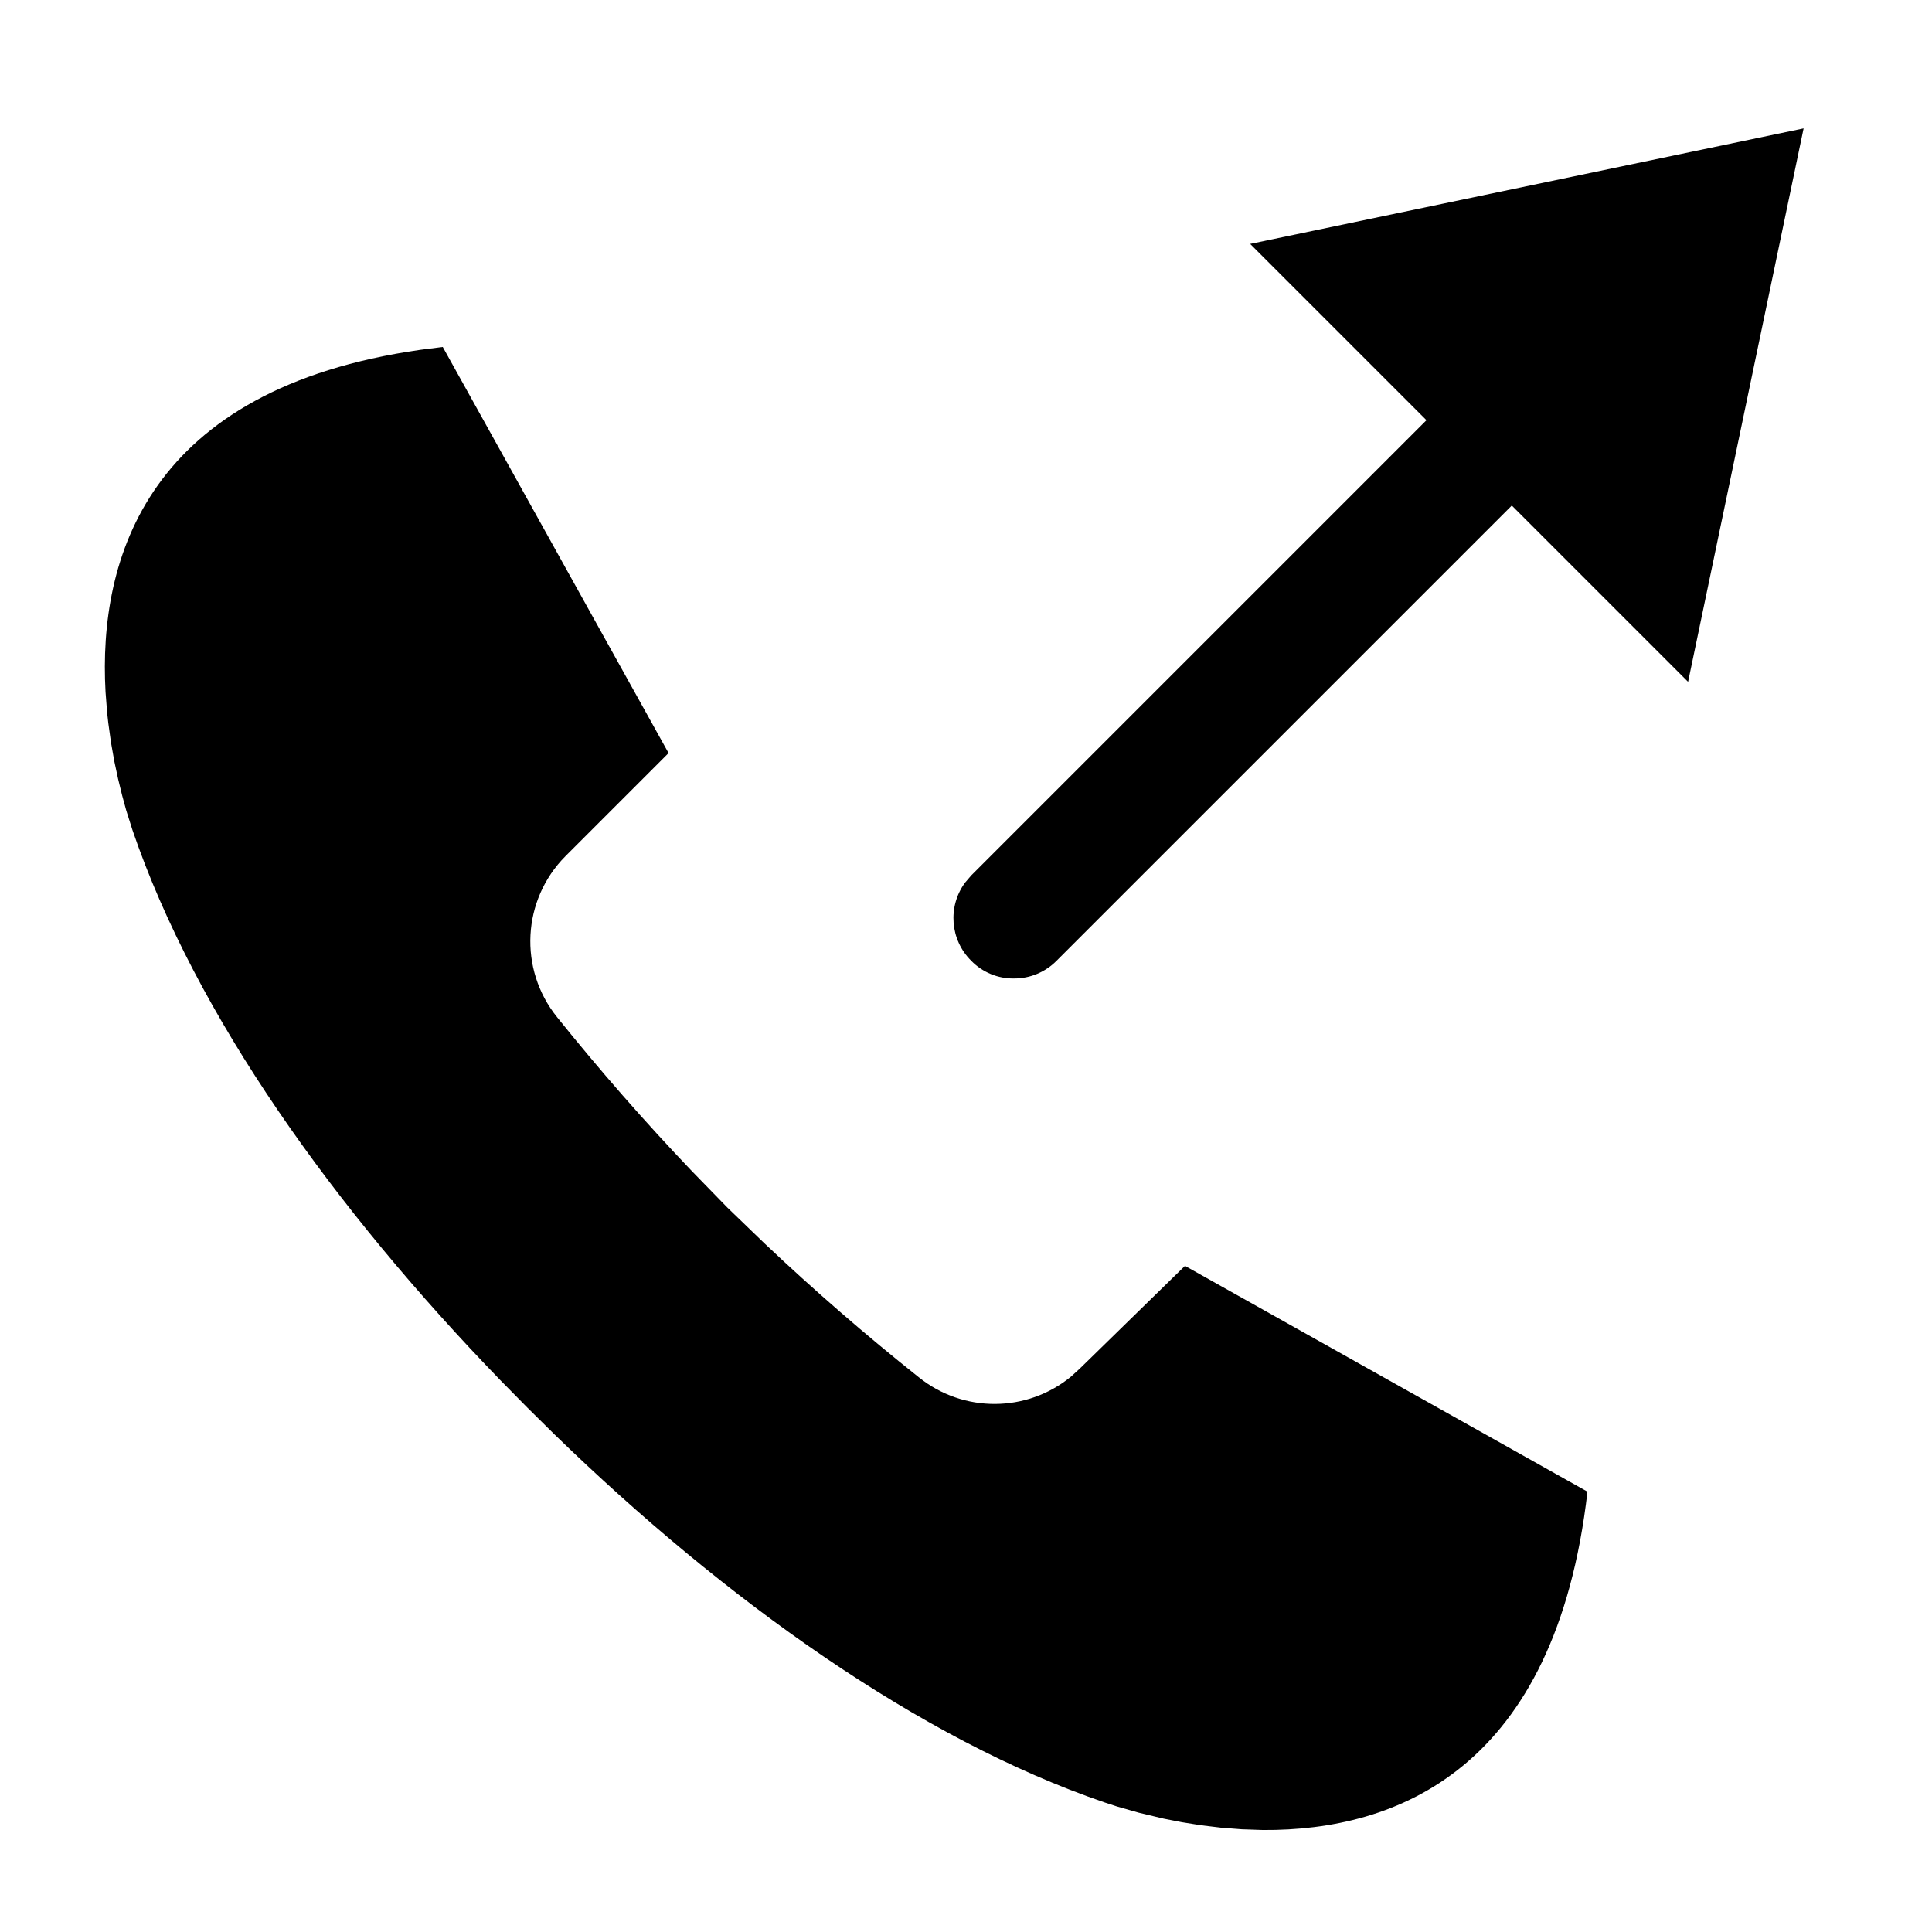
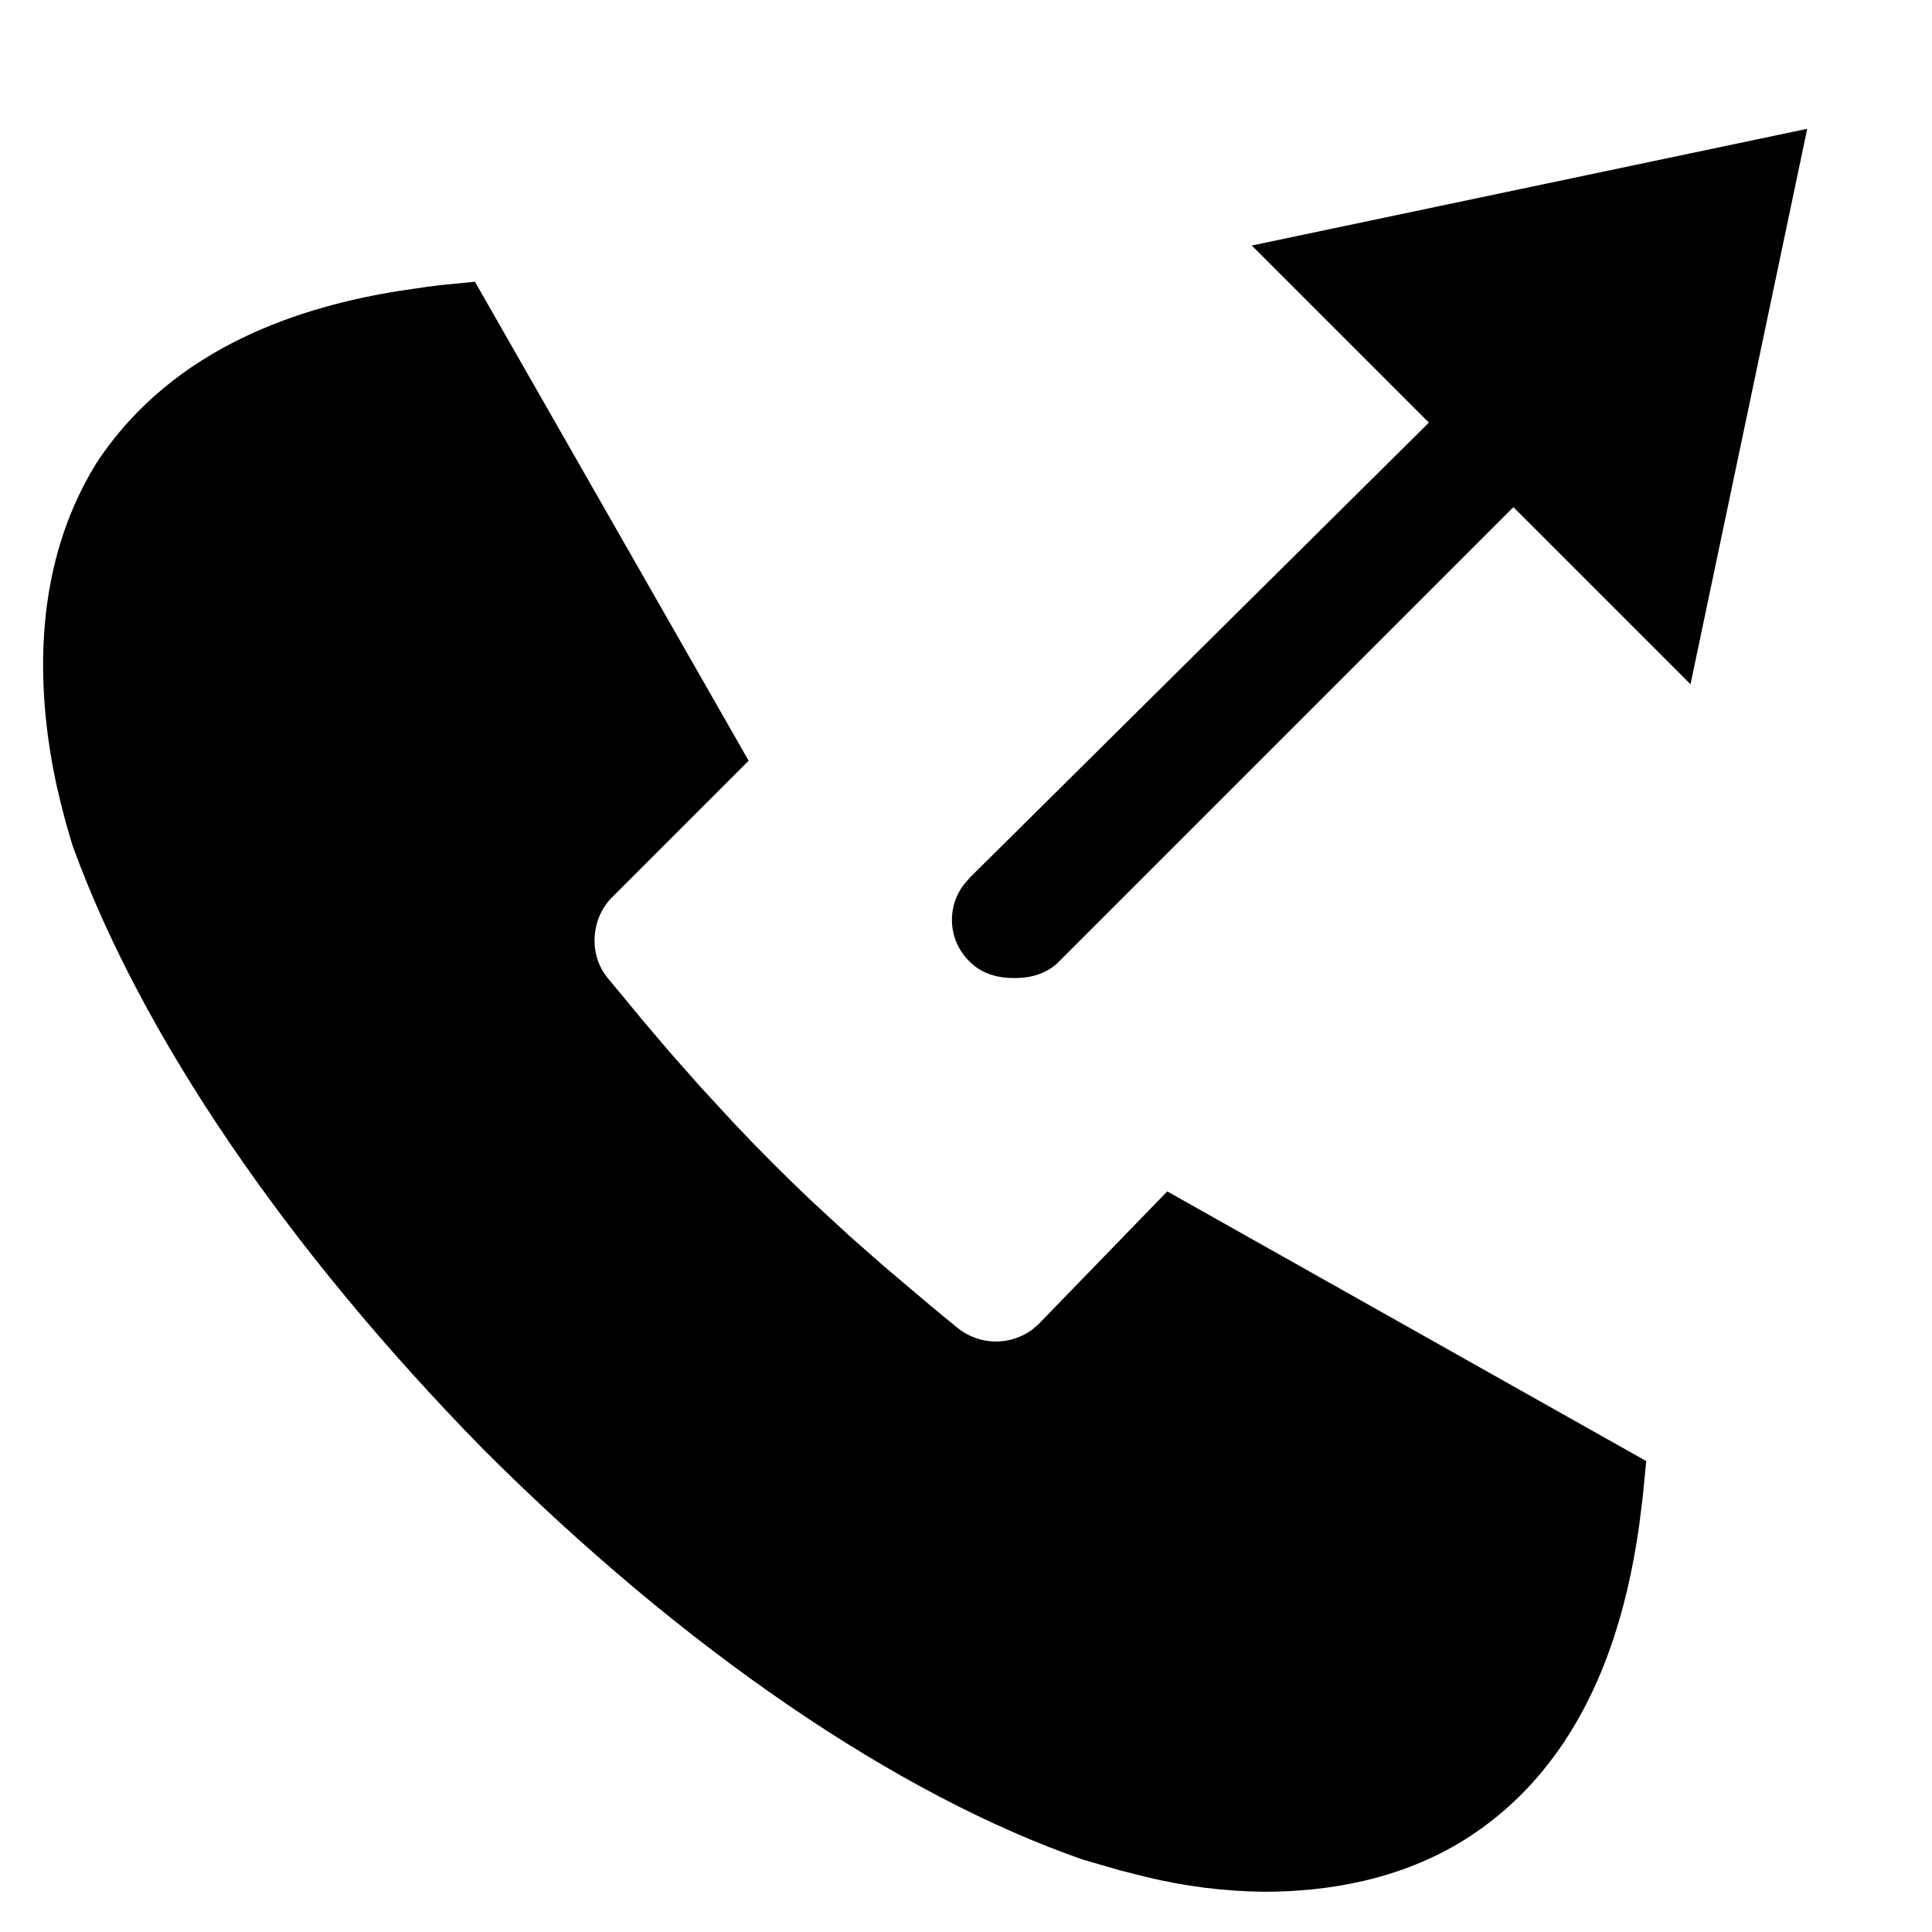
<svg xmlns="http://www.w3.org/2000/svg" width="24" height="24">
-   <path d="M5.5 4.31l2.805 5.045-1.28 1.28a1.5 1.5 0 00-.105 2 29.66 29.66 0 001.672 1.91l.443.455.458.442c.616.583 1.258 1.14 1.922 1.668a1.5 1.5 0 001.888-.008l.112-.102 1.305-1.275 5 2.805c-.397 3.454-2.373 4.214-4.03 4.203l-.265-.009-.258-.02-.249-.03-.237-.038-.225-.044-.31-.074-.27-.077-.156-.051c-2.294-.784-4.71-2.51-6.837-4.576l-.333-.329-.329-.334c-2.065-2.13-3.792-4.542-4.576-6.841l-.077-.243-.051-.187-.05-.204-.047-.219-.041-.232-.034-.245a6.196 6.196 0 01-.014-.126l-.02-.259c-.092-1.663.519-3.766 3.915-4.25L5.5 4.31zm16.905-2.715L20.97 8.47l-2.19-2.19-5.655 5.655a.74.74 0 01-.53.22.726.726 0 01-.53-.22.745.745 0 01-.077-.97l.077-.09L17.72 5.22l-2.19-2.19 6.875-1.435z" fill="#000" fill-rule="evenodd" />
+   <path d="M5.9 3.5l3.4 5.95-1.7 1.7c-.25.25-.3.7-.05 1l.423.512.34.4.387.438.43.466a23.96 23.96 0 00.954.955l.466.43.438.385.584.494.328.27a.76.76 0 00.92.019l.08-.069 1.6-1.65 5.95 3.35-.043.442-.042.338c-.172 1.231-.63 2.95-2.165 3.92-.8.5-1.7.65-2.5.65a6.477 6.477 0 01-1.458-.183l-.326-.082-.466-.135C11.15 22.3 8.5 20.5 6 18c-2.45-2.5-4.25-5.15-5.1-7.5l-.077-.262-.06-.228L.7 9.744C.487 8.75.337 7.137 1.2 5.75c.962-1.462 2.574-1.947 3.768-2.138l.344-.05.16-.02L5.9 3.5zm16.55-1.9L21 8.5l-2.2-2.2-5.65 5.65c-.15.15-.35.2-.55.2-.2 0-.4-.05-.55-.2a.722.722 0 01-.074-.965l.074-.085 5.7-5.65-2.2-2.2 6.9-1.45z" fill="#000" fill-rule="evenodd" />
</svg>
